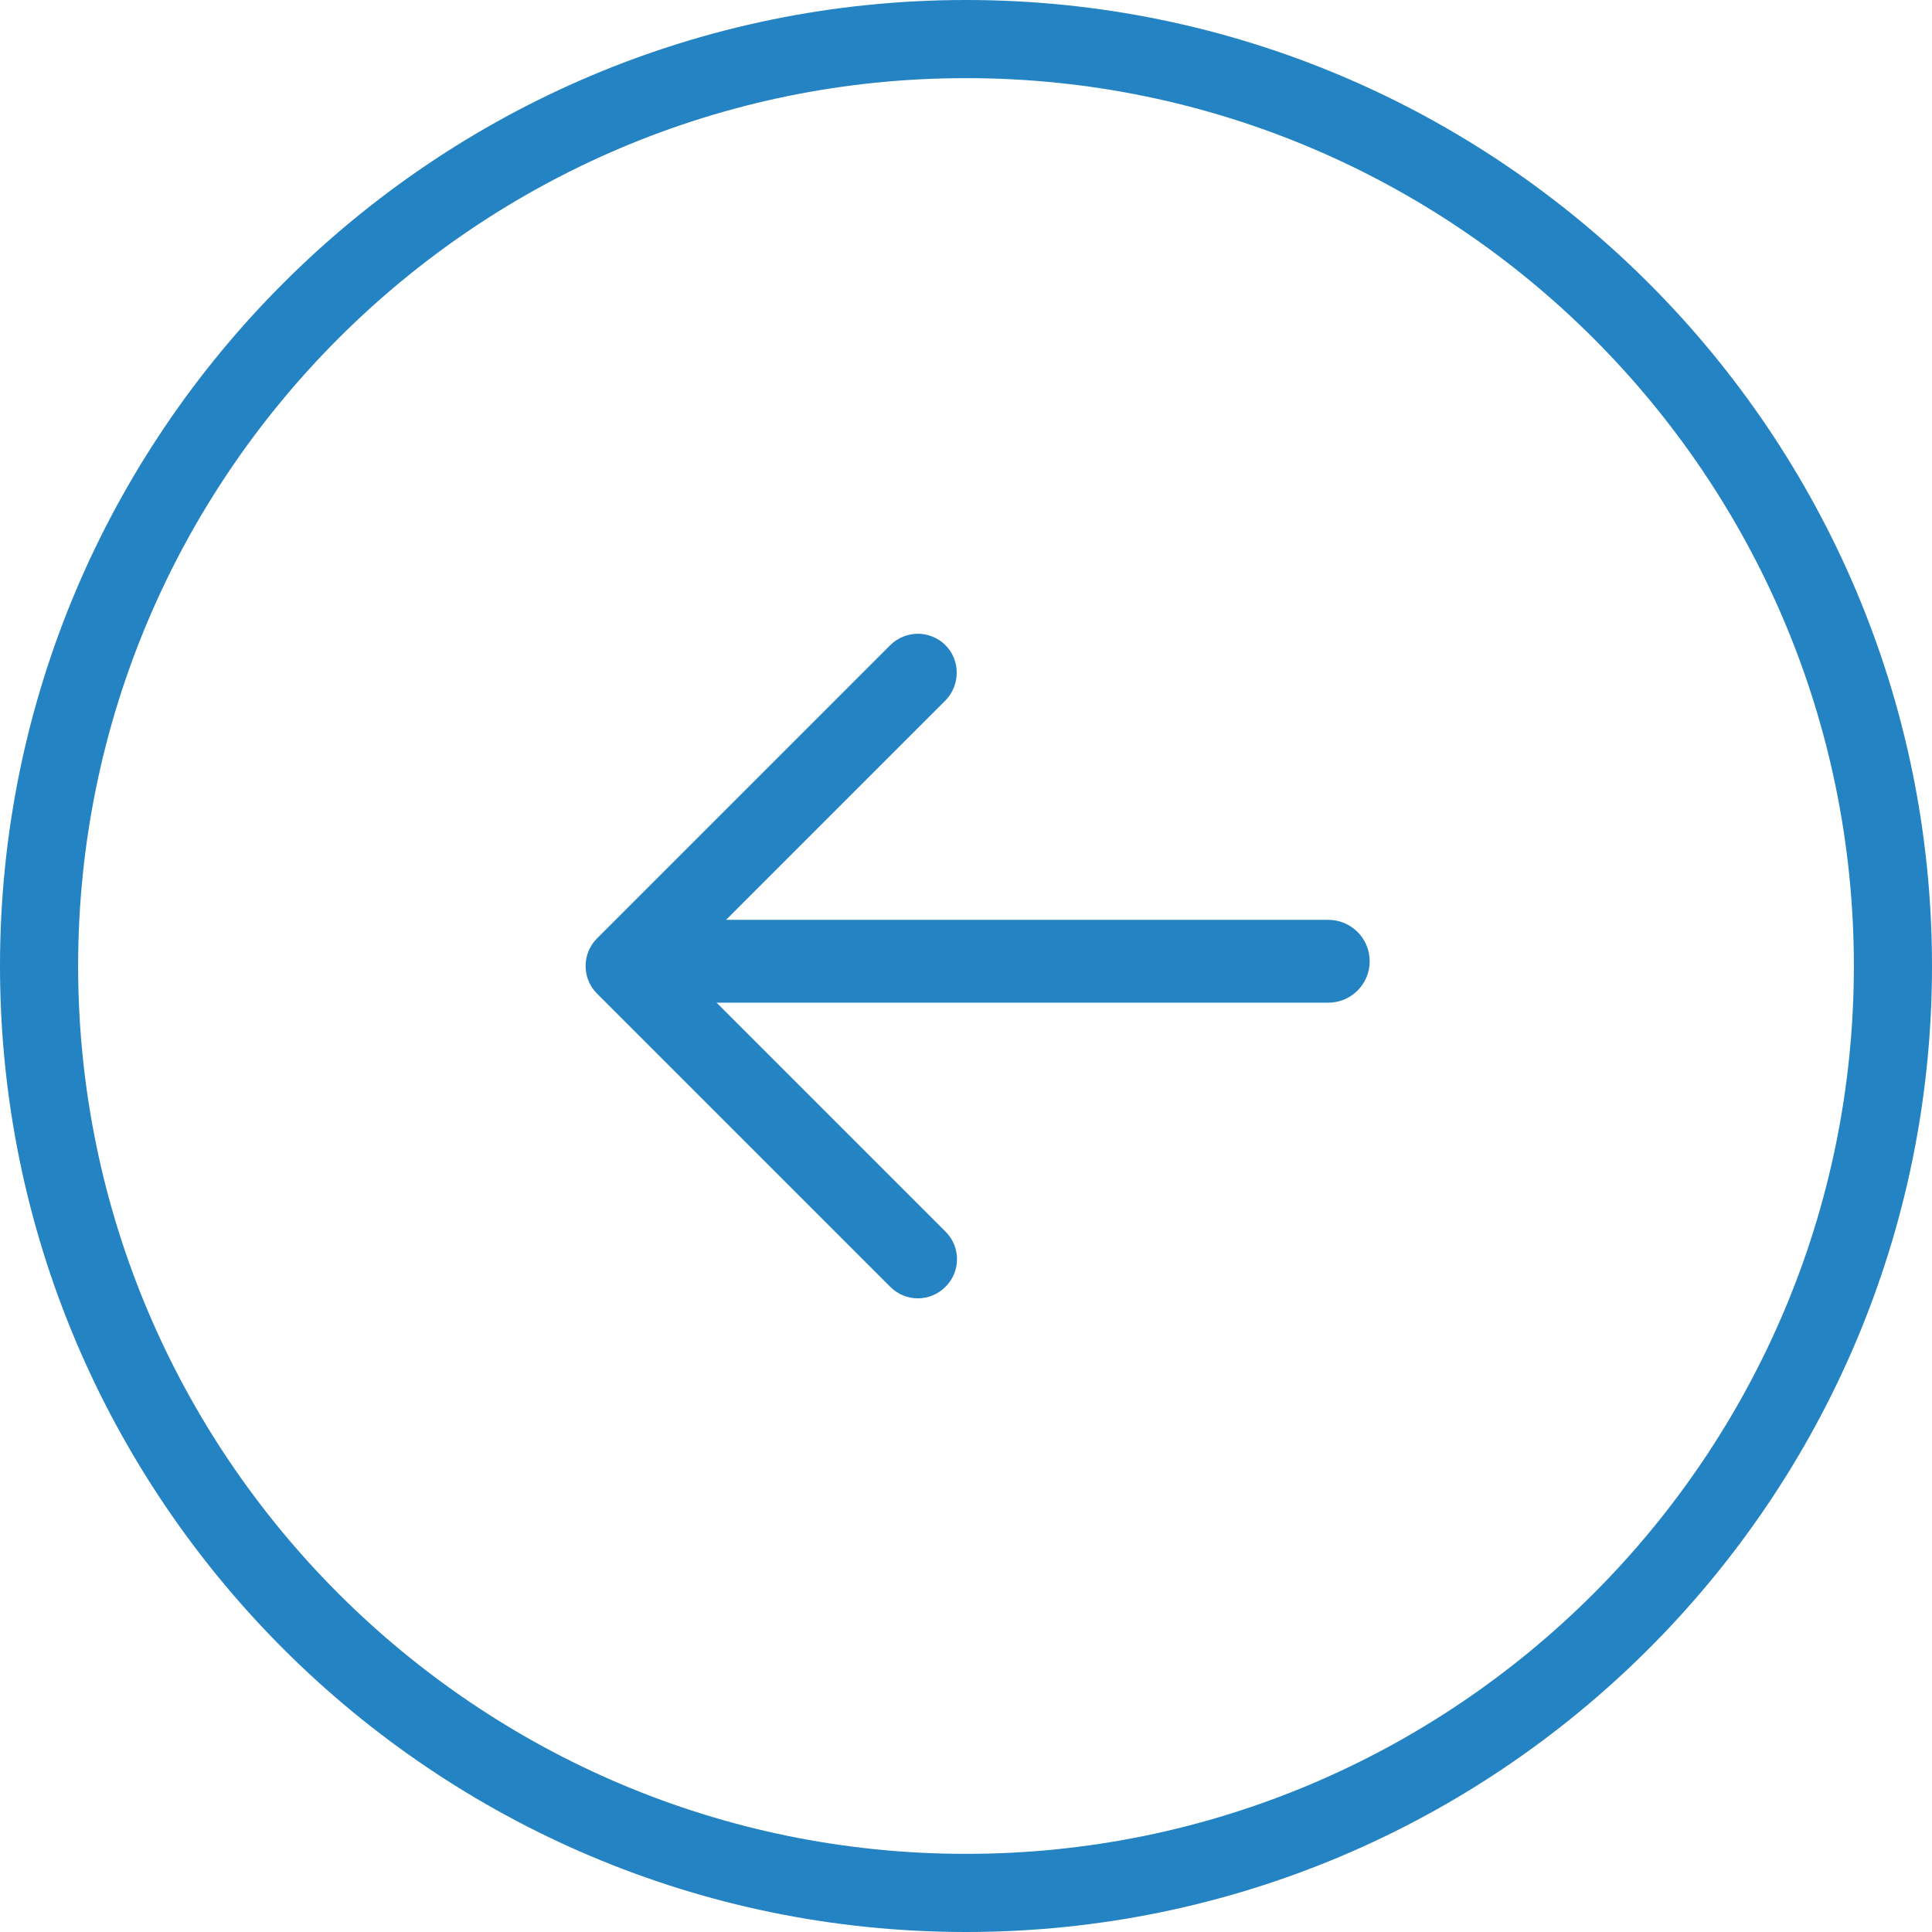
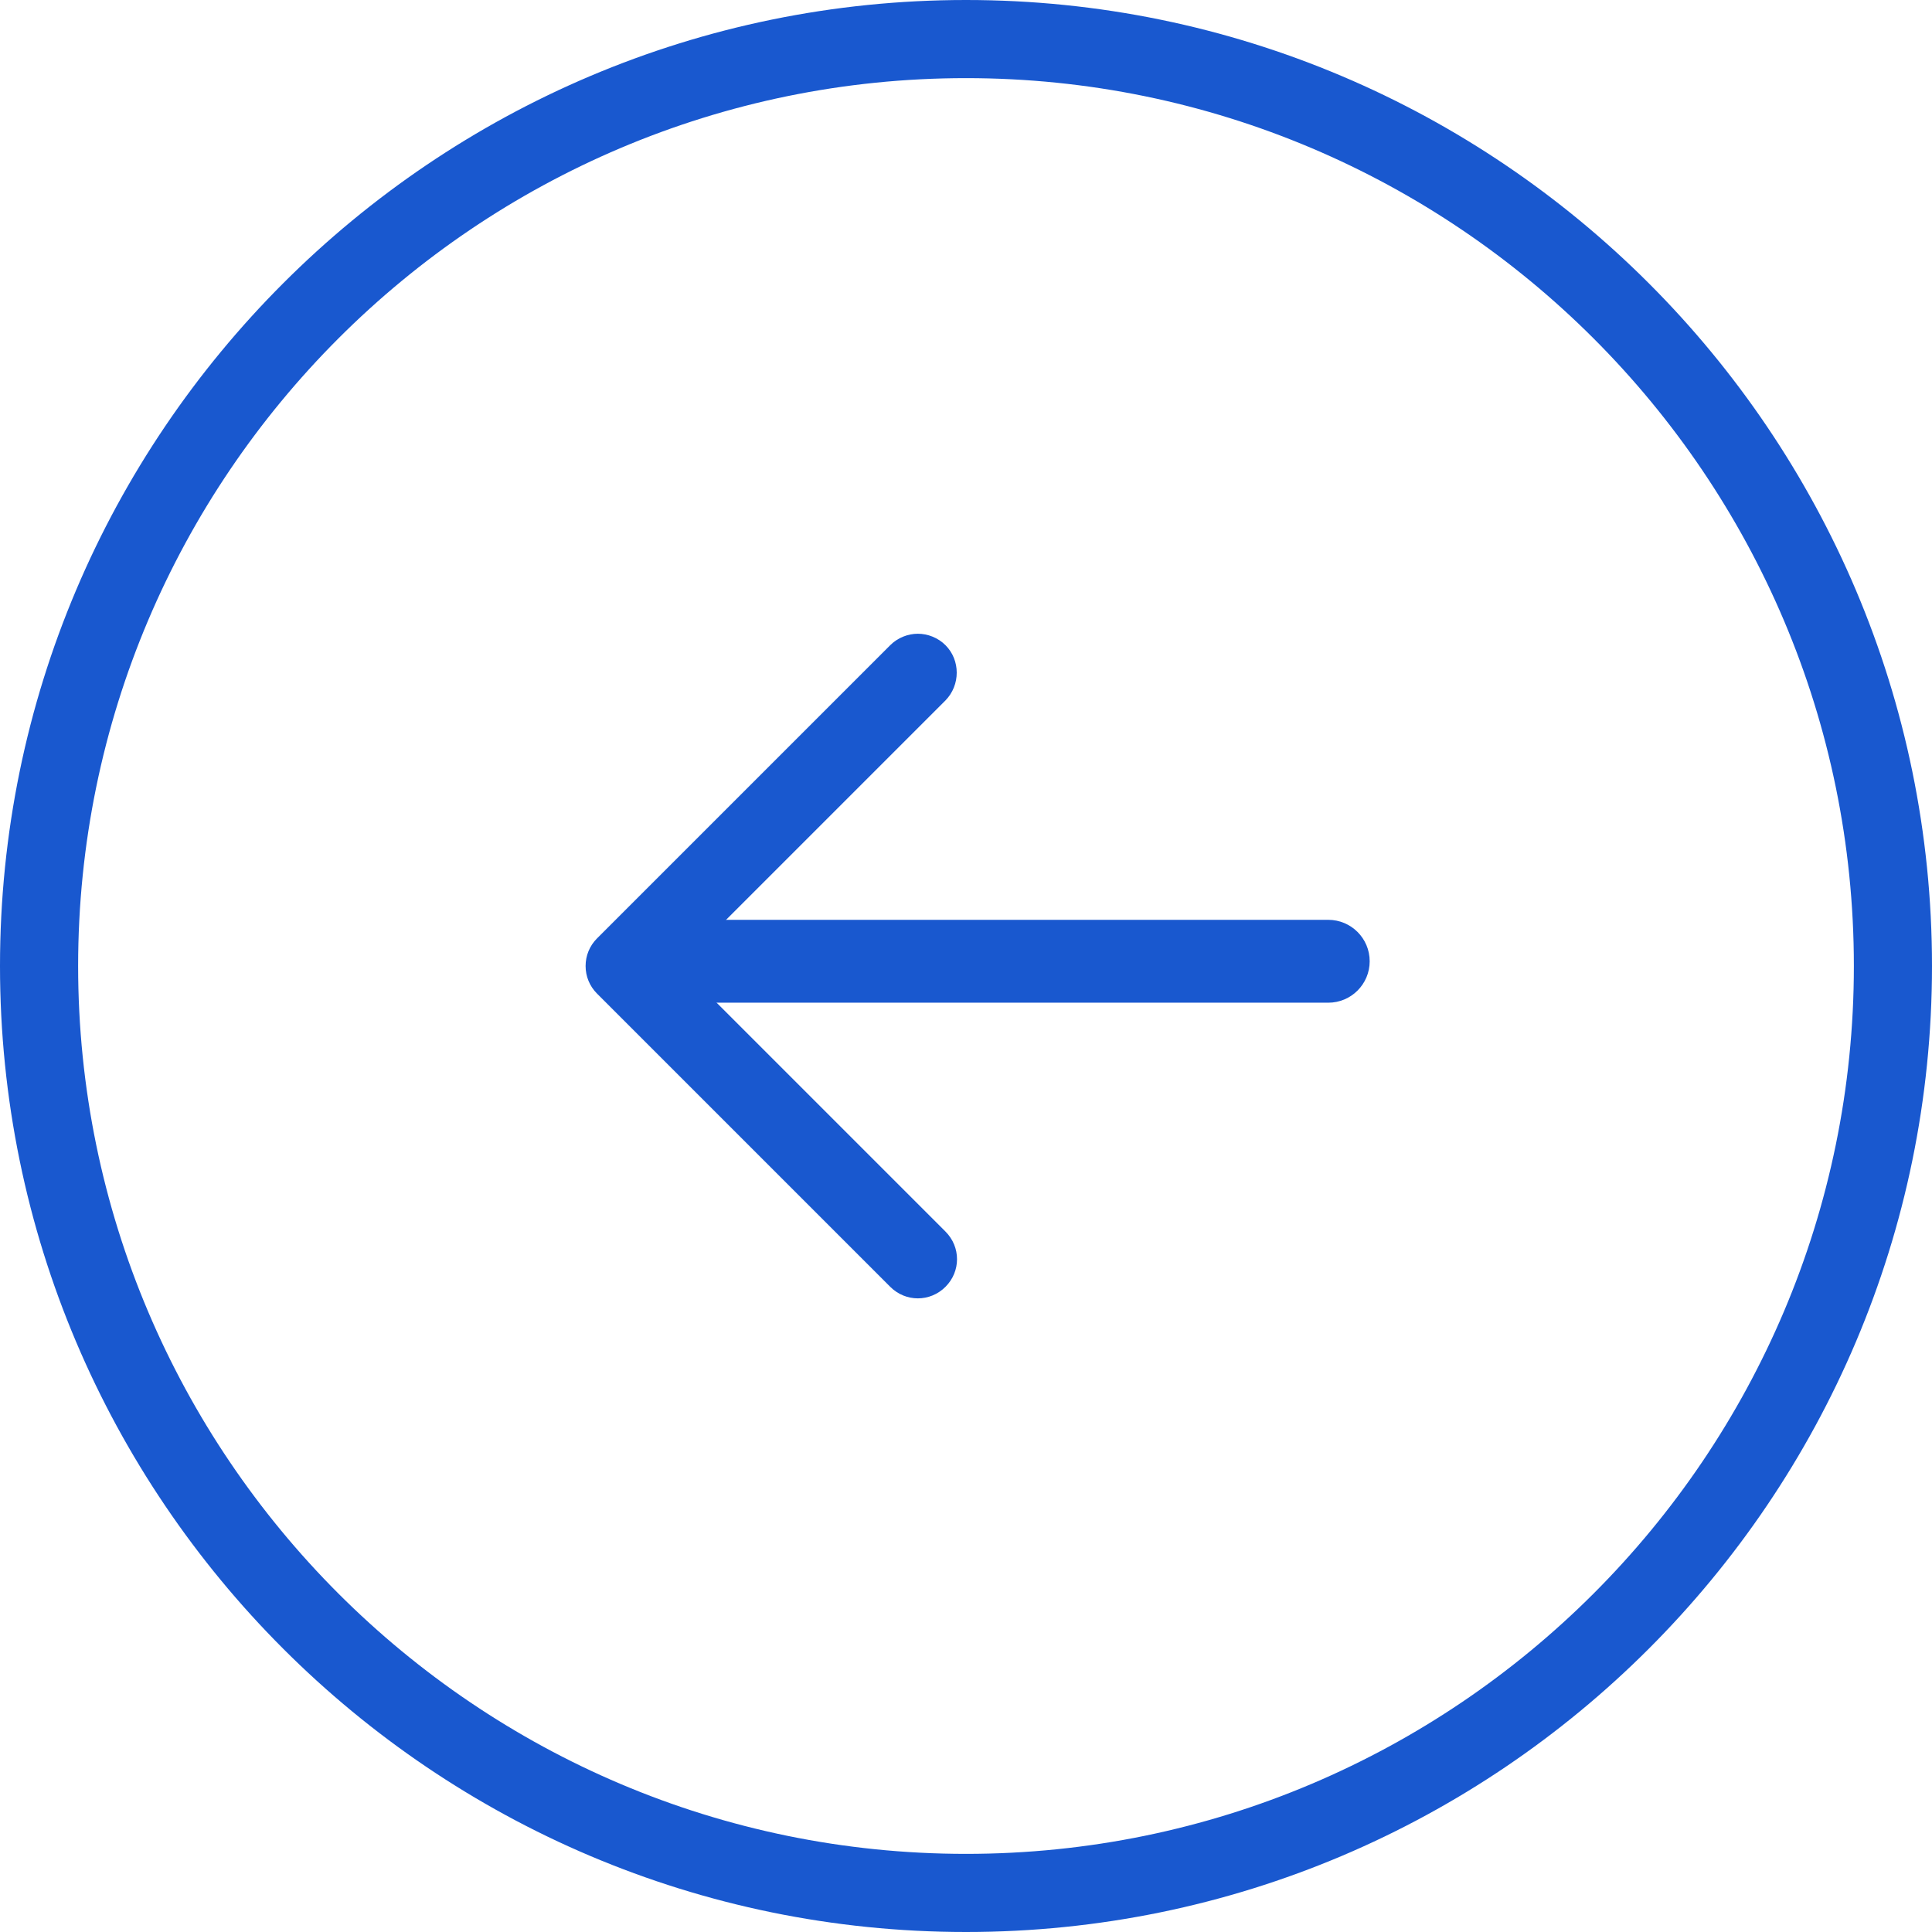
<svg xmlns="http://www.w3.org/2000/svg" version="1.1" viewBox="0 0 489.6 489.6" xml:space="preserve">
-   <path fill="#2483C2" d="M244.8,0C109.8,0,0,109.8,0,244.8s109.8,244.8,244.8,244.8s244.8-109.8,244.8-244.8S379.8,0,244.8,0z   M244.8,469.8c-124.1,0-225-100.9-225-225s100.9-225,225-225s225,100.9,225,225S368.9,469.8,244.8,469.8z" />
+   <path fill="#1958cf" d="M244.8,0C109.8,0,0,109.8,0,244.8s109.8,244.8,244.8,244.8s244.8-109.8,244.8-244.8S379.8,0,244.8,0z   M244.8,469.8c-124.1,0-225-100.9-225-225s100.9-225,225-225s225,100.9,225,225S368.9,469.8,244.8,469.8z" />
  <g>
-     <path fill="#2483C2" d="M239.6,163.5c-1.9-1.9-4.5-2.9-7-2.9s-5.1,1-7,2.9l-74.3,74.3c-1.9,1.9-2.9,4.4-2.9,7s1,5.1,2.9,7l74.3,74.3   c3.9,3.9,10.1,3.9,14,0s3.9-10.1,0-14l-67.3-67.3l67.3-67.3C243.4,173.6,243.4,167.3,239.6,163.5z" />
+     <path fill="#1958cf" d="M239.6,163.5c-1.9-1.9-4.5-2.9-7-2.9s-5.1,1-7,2.9l-74.3,74.3c-1.9,1.9-2.9,4.4-2.9,7s1,5.1,2.9,7l74.3,74.3   c3.9,3.9,10.1,3.9,14,0s3.9-10.1,0-14l-67.3-67.3l67.3-67.3C243.4,173.6,243.4,167.3,239.6,163.5z" />
  </g>
  <g>
-     <path fill="#2483C2" d="M163.6,233.1h173c5.8,0,10.5,4.7,10.5,10.5s-4.7,10.5-10.5,10.5h-173c-5.8,0-10.5-4.7-10.5-10.5   S157.8,233.1,163.6,233.1z" />
+     <path fill="#1958cf" d="M163.6,233.1h173c5.8,0,10.5,4.7,10.5,10.5s-4.7,10.5-10.5,10.5h-173c-5.8,0-10.5-4.7-10.5-10.5   S157.8,233.1,163.6,233.1z" />
  </g>
</svg>
